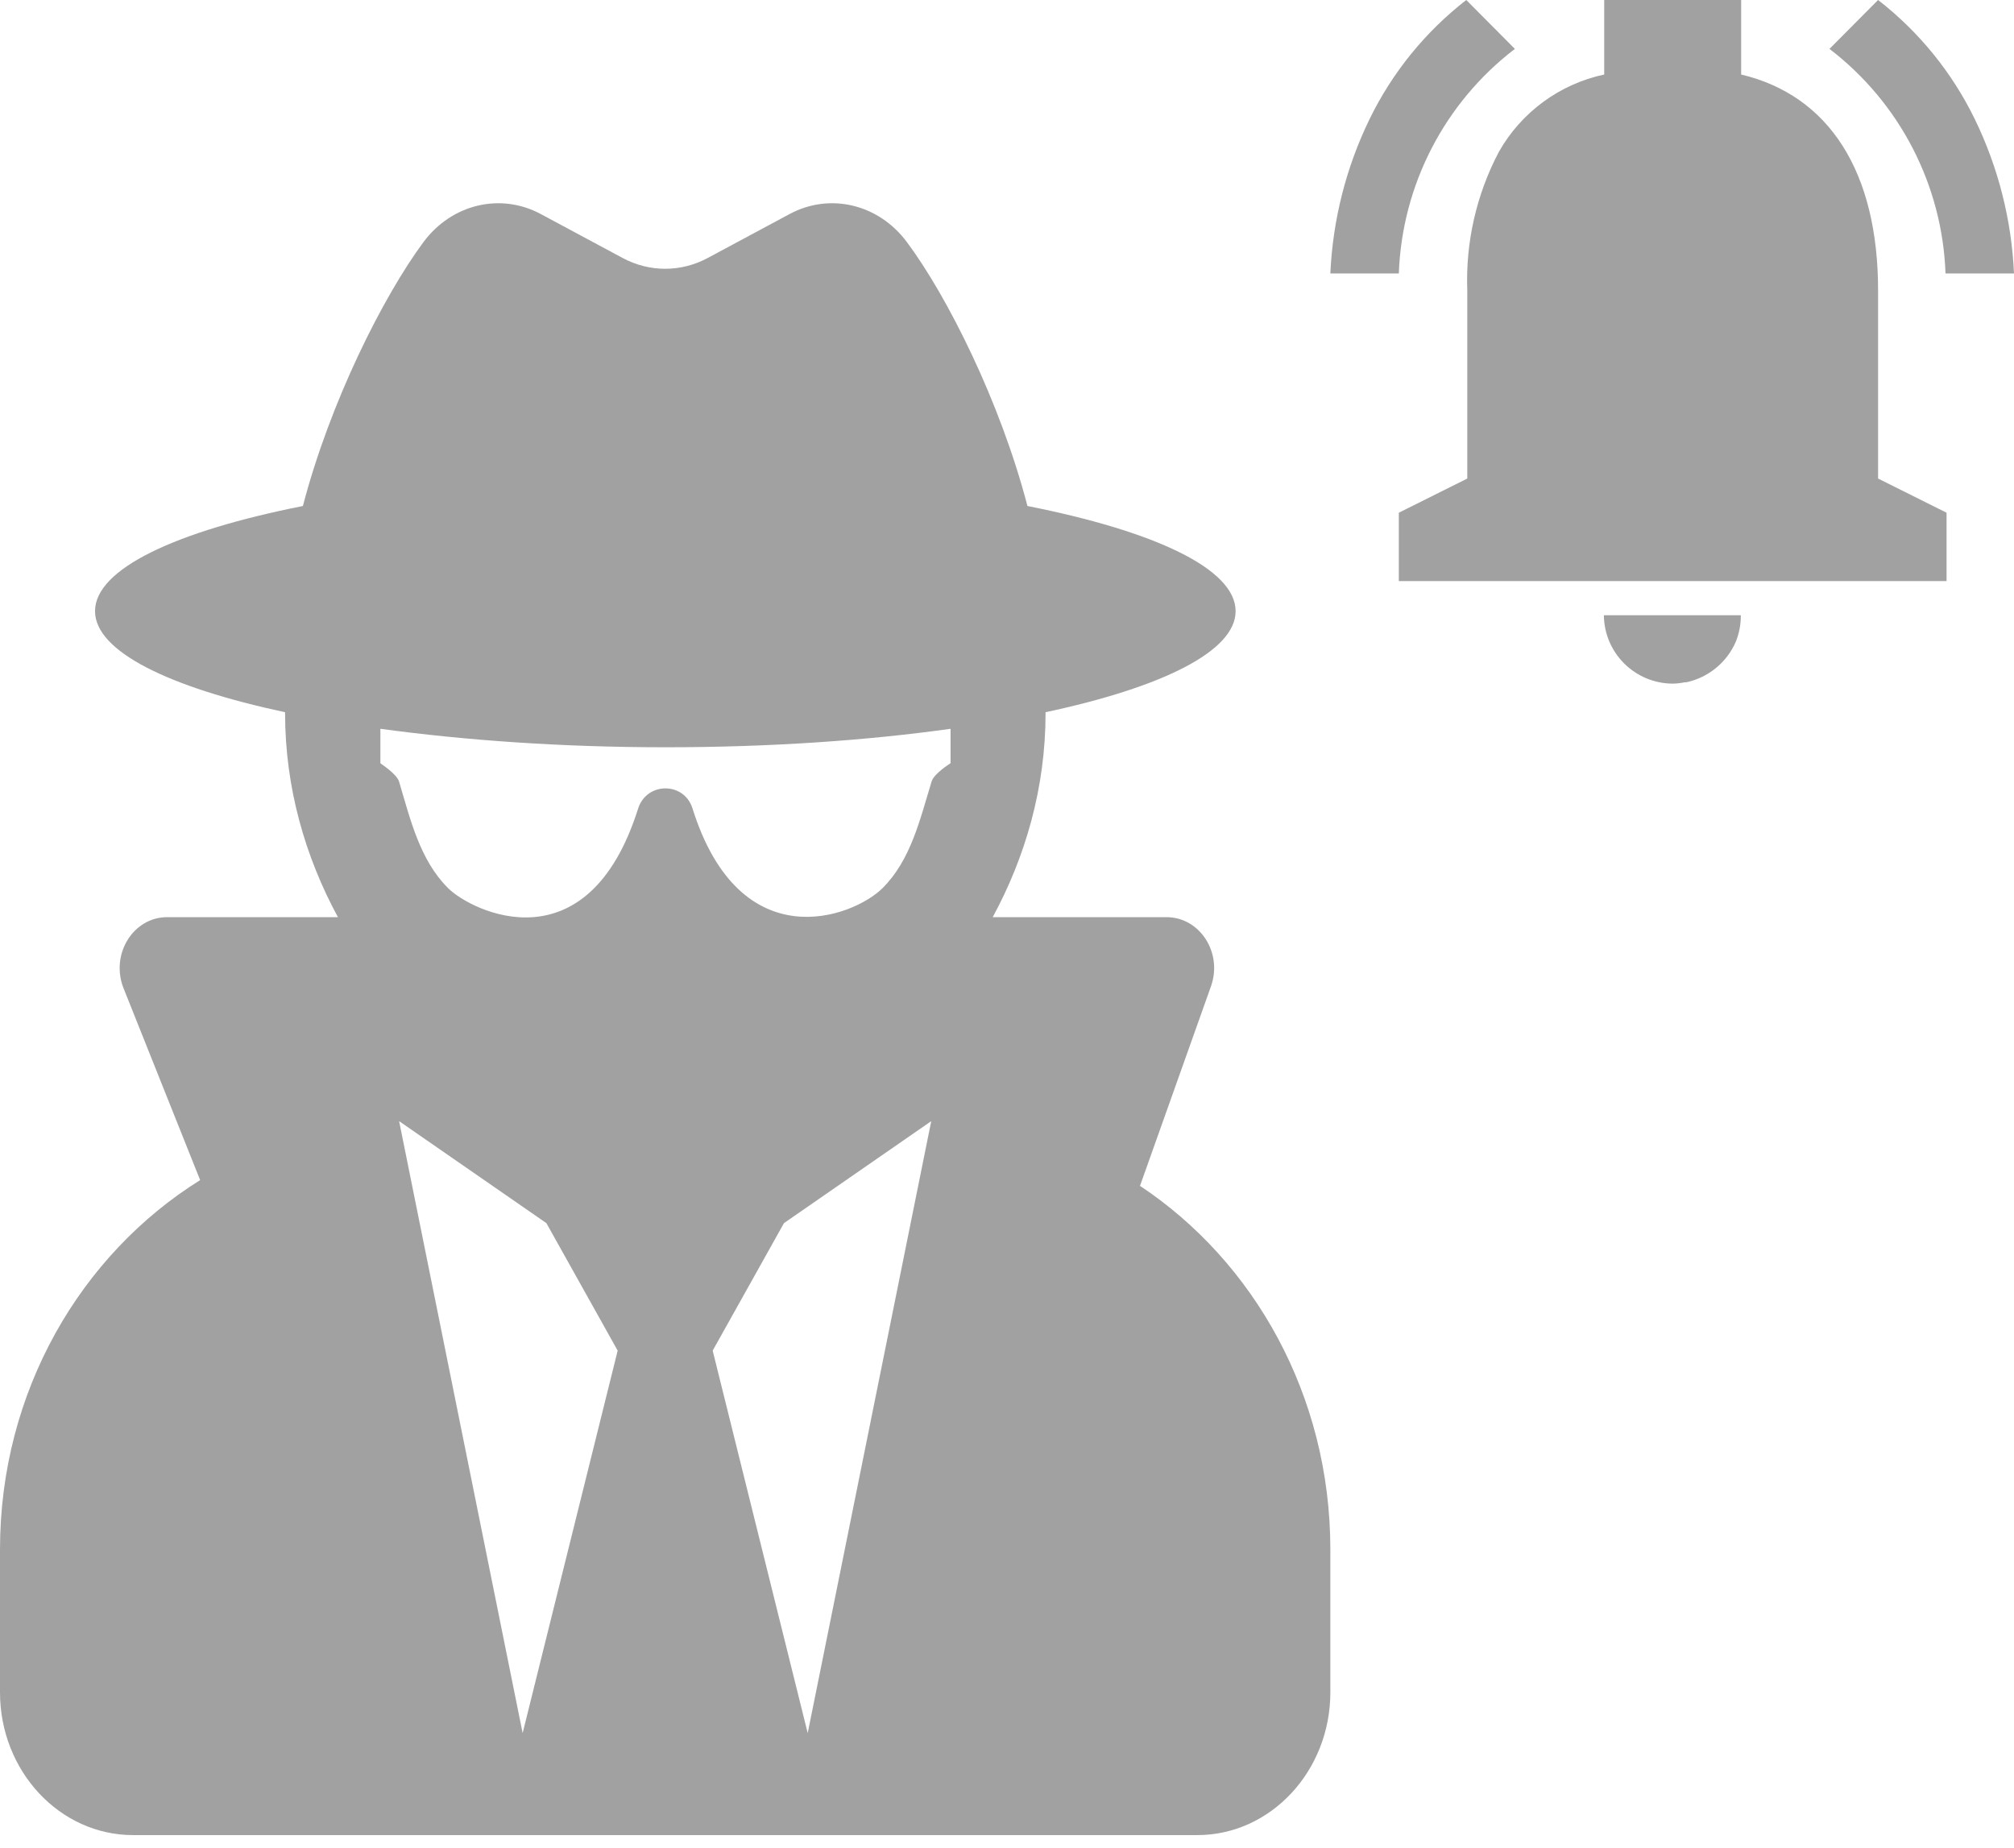
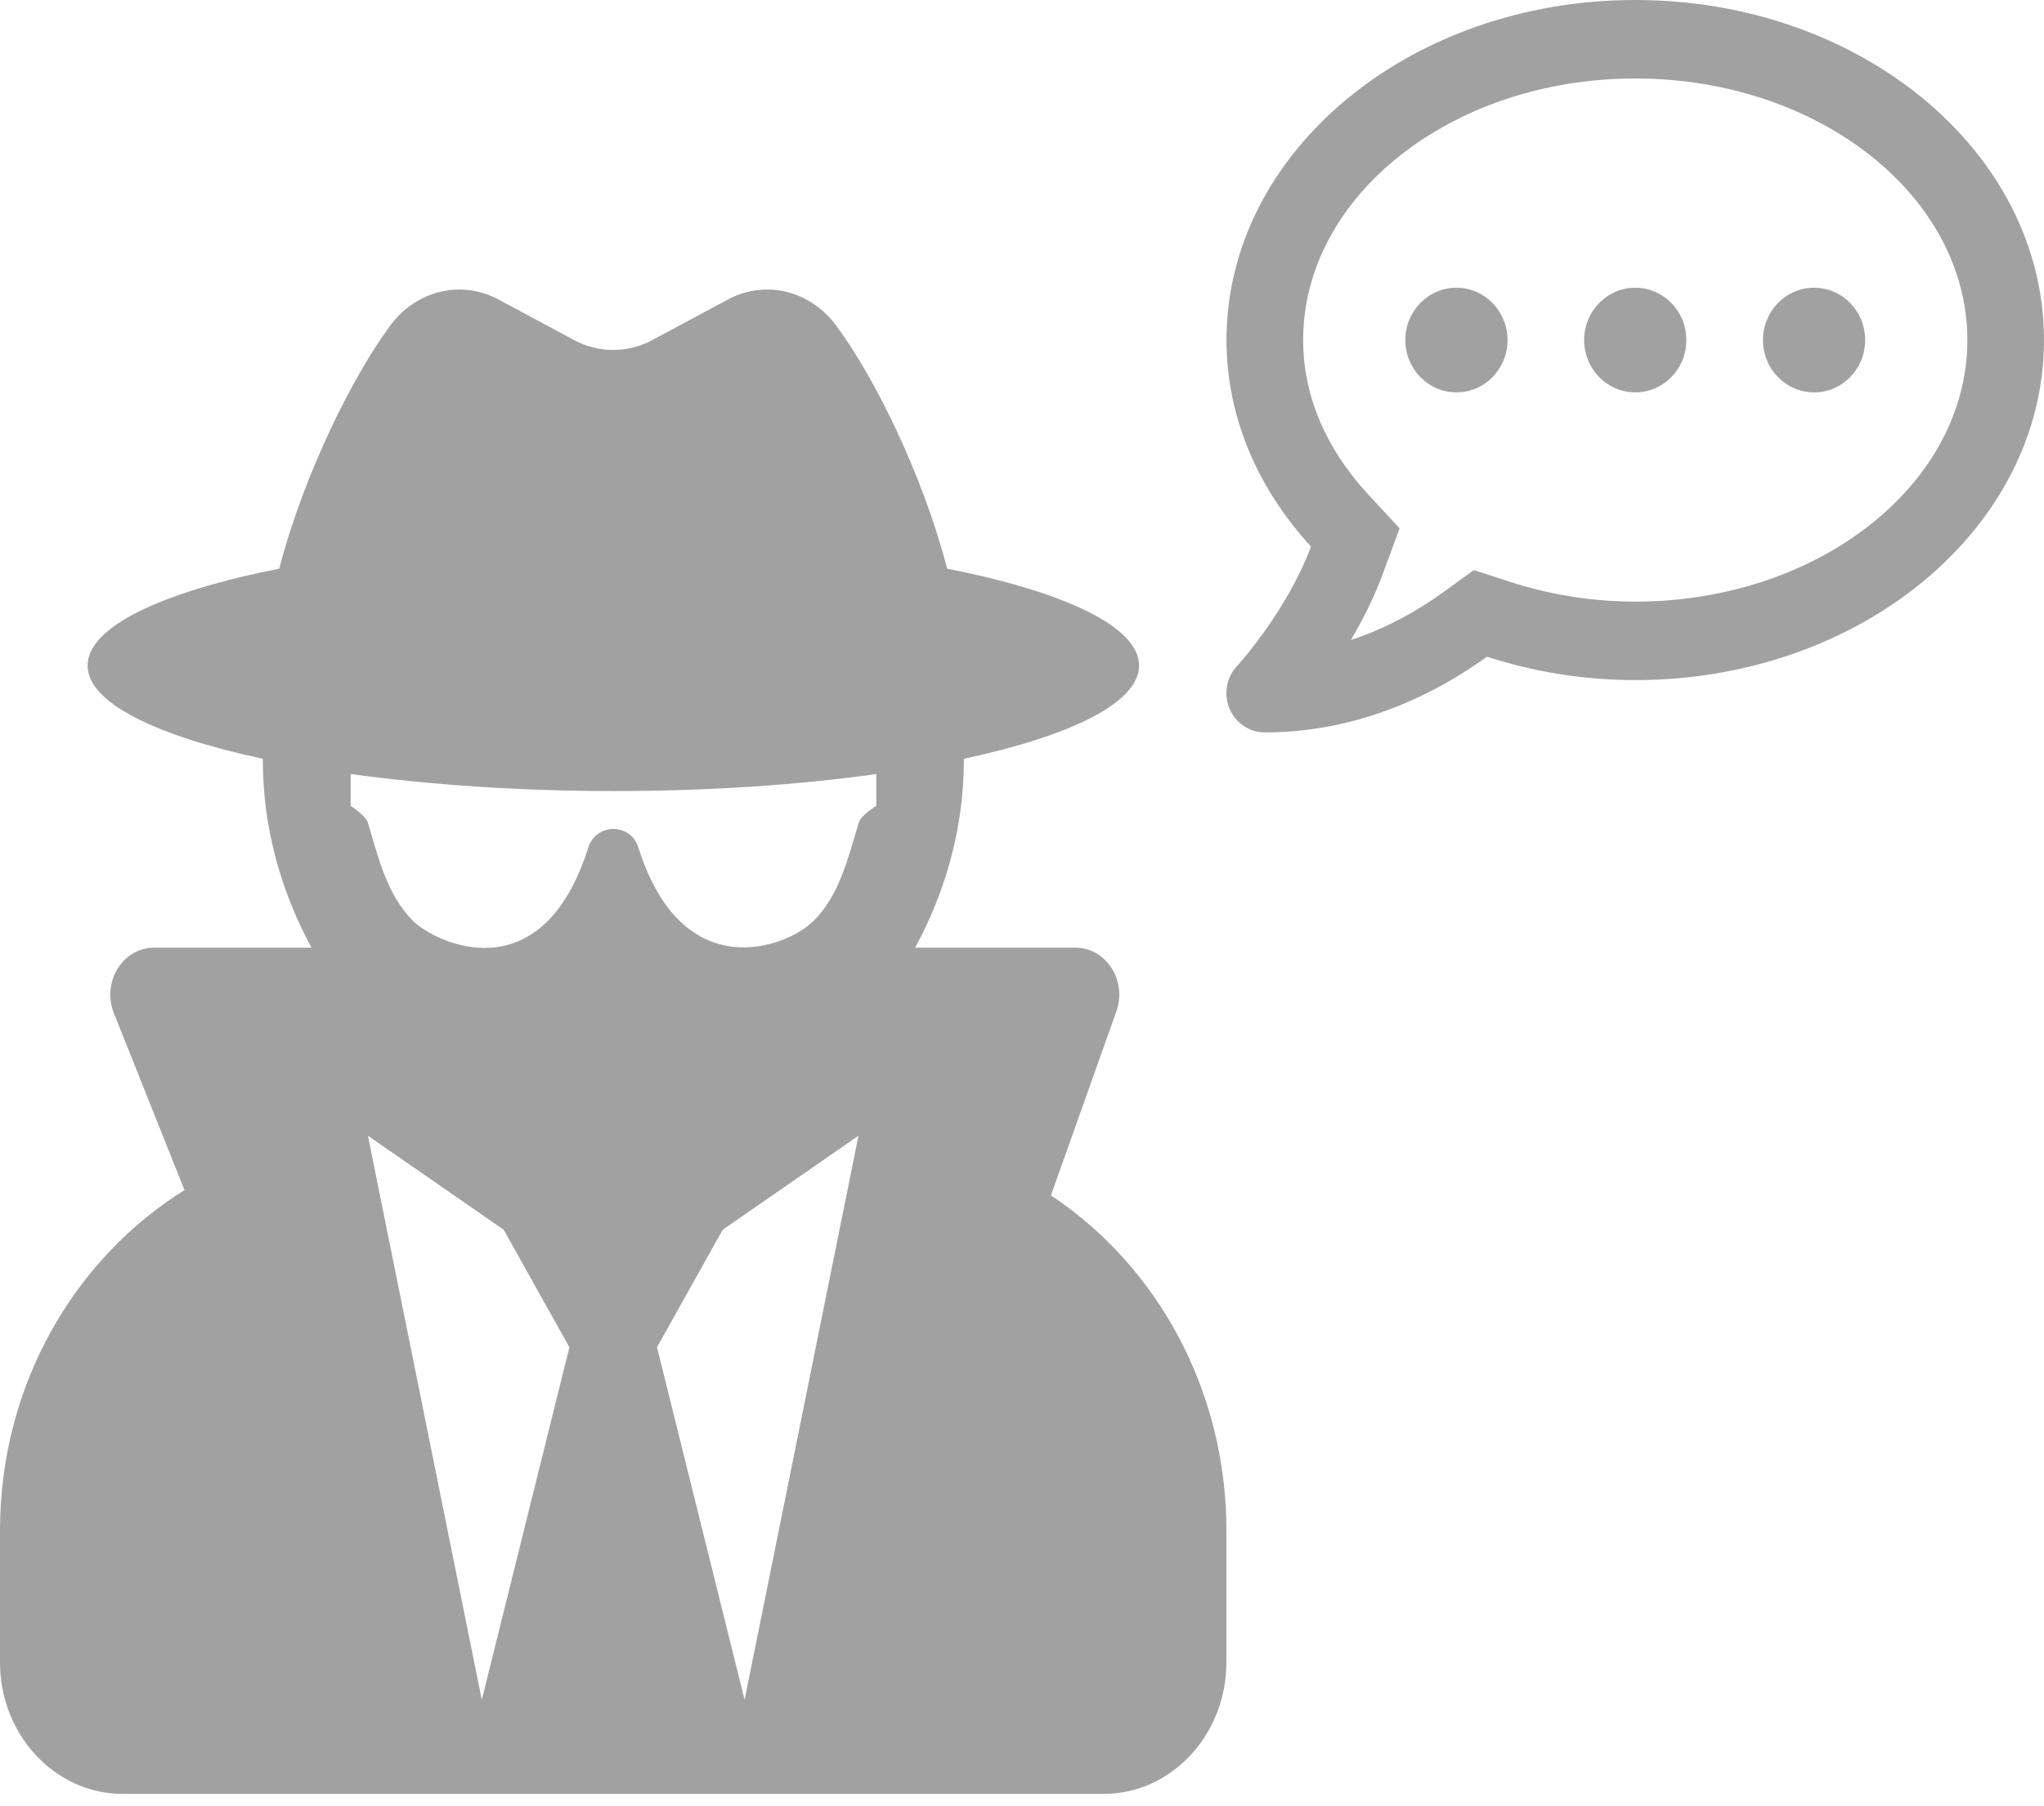
- <svg xmlns="http://www.w3.org/2000/svg" width="109" height="100" viewBox="0 0 109 100" fill="none">
-   <path d="M61.698 64.181L65.539 53.382C66.182 51.571 64.945 49.639 63.129 49.639H53.727C55.495 46.378 56.587 42.635 56.587 38.598V38.547C62.888 37.201 66.873 35.252 66.873 33.078C66.873 30.784 62.486 28.748 55.607 27.386C54.129 21.727 51.268 16.035 49.082 13.102C47.555 11.049 44.92 10.411 42.734 11.584L38.298 13.965C36.852 14.741 35.148 14.741 33.702 13.965L29.266 11.584C27.08 10.411 24.445 11.049 22.918 13.102C20.748 16.035 17.871 21.727 16.393 27.386C9.53 28.748 5.143 30.784 5.143 33.078C5.143 35.252 9.129 37.201 15.429 38.547V38.598C15.429 42.635 16.521 46.378 18.289 49.639H9.048C7.2 49.639 5.963 51.657 6.686 53.485L10.832 63.87C4.388 67.89 0 75.29 0 83.864V91.592C0 95.853 3.23 99.32 7.2 99.32H64.8C68.77 99.32 72 95.853 72 91.592V83.864C72 75.514 67.854 68.269 61.698 64.181ZM28.286 93.8L21.6 60.679L29.571 66.199L33.429 73.099L28.286 93.8ZM43.714 93.8L38.571 73.099L42.429 66.199L50.4 60.679L43.714 93.8ZM50.416 42.307C49.789 44.36 49.291 46.551 47.764 48.069C46.141 49.673 40.05 51.933 37.479 43.756C37.029 42.307 35.004 42.307 34.538 43.756C31.805 52.416 25.538 49.345 24.252 48.069C22.725 46.551 22.211 44.36 21.6 42.307C21.471 41.876 20.587 41.324 20.587 41.307V39.444C25.136 40.065 30.391 40.444 36.016 40.444C41.641 40.444 46.896 40.082 51.445 39.444V41.307C51.429 41.324 50.545 41.859 50.416 42.307Z" fill="#A1A1A1" />
-   <path d="M90.528 37C88.482 36.99 86.824 35.342 86.804 33.3H94.215C94.219 33.794 94.126 34.285 93.939 34.743C93.452 35.856 92.46 36.669 91.271 36.926H91.261H91.237H91.219H91.198H91.186C90.969 36.971 90.749 36.996 90.528 37ZM105.35 31.45H75.706V27.75L79.411 25.9V15.725C79.314 13.115 79.904 10.525 81.123 8.214C82.337 6.071 84.411 4.549 86.822 4.033V0H94.233V4.033C99.012 5.169 101.644 9.32 101.644 15.725V25.9L105.35 27.75V31.45ZM109 14.8H105.294C105.122 10.016 102.819 5.558 99.013 2.646L101.644 0C103.861 1.721 105.651 3.928 106.879 6.449C108.148 9.06 108.87 11.901 109 14.8ZM75.706 14.8H72C72.13 11.901 72.852 9.059 74.121 6.449C75.349 3.928 77.139 1.721 79.356 0L81.987 2.646C78.181 5.558 75.878 10.016 75.706 14.8Z" fill="#A1A1A1" />
+ <svg xmlns="http://www.w3.org/2000/svg" width="120" height="106" viewBox="0 0 120 106" fill="none">
+   <path d="M61.698 70.181L65.539 59.382C66.182 57.571 64.945 55.639 63.129 55.639H53.727C55.495 52.378 56.587 48.635 56.587 44.598V44.547C62.888 43.201 66.873 41.252 66.873 39.078C66.873 36.784 62.486 34.748 55.607 33.386C54.129 27.727 51.268 22.035 49.082 19.102C47.555 17.049 44.92 16.411 42.734 17.584L38.298 19.965C36.852 20.741 35.148 20.741 33.702 19.965L29.266 17.584C27.08 16.411 24.445 17.049 22.918 19.102C20.748 22.035 17.871 27.727 16.393 33.386C9.53 34.748 5.143 36.784 5.143 39.078C5.143 41.252 9.129 43.201 15.429 44.547V44.598C15.429 48.635 16.521 52.378 18.289 55.639H9.048C7.2 55.639 5.963 57.657 6.686 59.485L10.832 69.87C4.388 73.89 0 81.29 0 89.864V97.592C0 101.853 3.23 105.32 7.2 105.32H64.8C68.77 105.32 72 101.853 72 97.592V89.864C72 81.514 67.854 74.269 61.698 70.181ZM28.286 99.8L21.6 66.679L29.571 72.199L33.429 79.099L28.286 99.8ZM43.714 99.8L38.571 79.099L42.429 72.199L50.4 66.679L43.714 99.8ZM50.416 48.307C49.789 50.36 49.291 52.551 47.764 54.069C46.141 55.673 40.05 57.933 37.479 49.756C37.029 48.307 35.004 48.307 34.538 49.756C31.805 58.416 25.538 55.345 24.252 54.069C22.725 52.551 22.211 50.36 21.6 48.307C21.471 47.876 20.587 47.324 20.587 47.307V45.444C25.136 46.065 30.391 46.444 36.016 46.444C41.641 46.444 46.896 46.082 51.445 45.444V47.307C51.429 47.324 50.545 47.859 50.416 48.307Z" fill="#A1A1A1" />
+   <path d="M85.504 16.893C83.845 16.893 82.505 18.265 82.505 19.964C82.505 21.663 83.845 23.036 85.504 23.036C87.164 23.036 88.504 21.663 88.504 19.964C88.504 18.265 87.164 16.893 85.504 16.893ZM96.003 16.893C94.344 16.893 93.004 18.265 93.004 19.964C93.004 21.663 94.344 23.036 96.003 23.036C97.662 23.036 99.003 21.663 99.003 19.964C99.003 18.265 97.662 16.893 96.003 16.893ZM106.502 16.893C104.843 16.893 103.502 18.265 103.502 19.964C103.502 21.663 104.843 23.036 106.502 23.036C108.161 23.036 109.501 21.663 109.501 19.964C109.501 18.265 108.161 16.893 106.502 16.893ZM96.003 0C82.749 0 72.006 8.936 72.006 19.964C72.006 24.533 73.872 28.718 76.965 32.087C75.568 35.868 72.662 39.074 72.615 39.113C71.997 39.785 71.828 40.764 72.184 41.608C72.54 42.453 73.356 43 74.256 43C80.021 43 84.567 40.533 87.295 38.556C90.004 39.429 92.928 39.929 96.003 39.929C109.258 39.929 120 30.993 120 19.964C120 8.936 109.258 0 96.003 0ZM96.003 35.321C93.5 35.321 91.026 34.928 88.654 34.16L86.526 33.469L84.698 34.794C83.358 35.763 81.521 36.847 79.308 37.577C79.993 36.416 80.658 35.11 81.174 33.718L82.167 31.021L80.236 28.929C78.54 27.077 76.506 24.015 76.506 19.964C76.506 11.499 85.251 4.607 96.003 4.607C106.755 4.607 115.501 11.499 115.501 19.964C115.501 28.43 106.755 35.321 96.003 35.321Z" fill="#A1A1A1" />
</svg>
